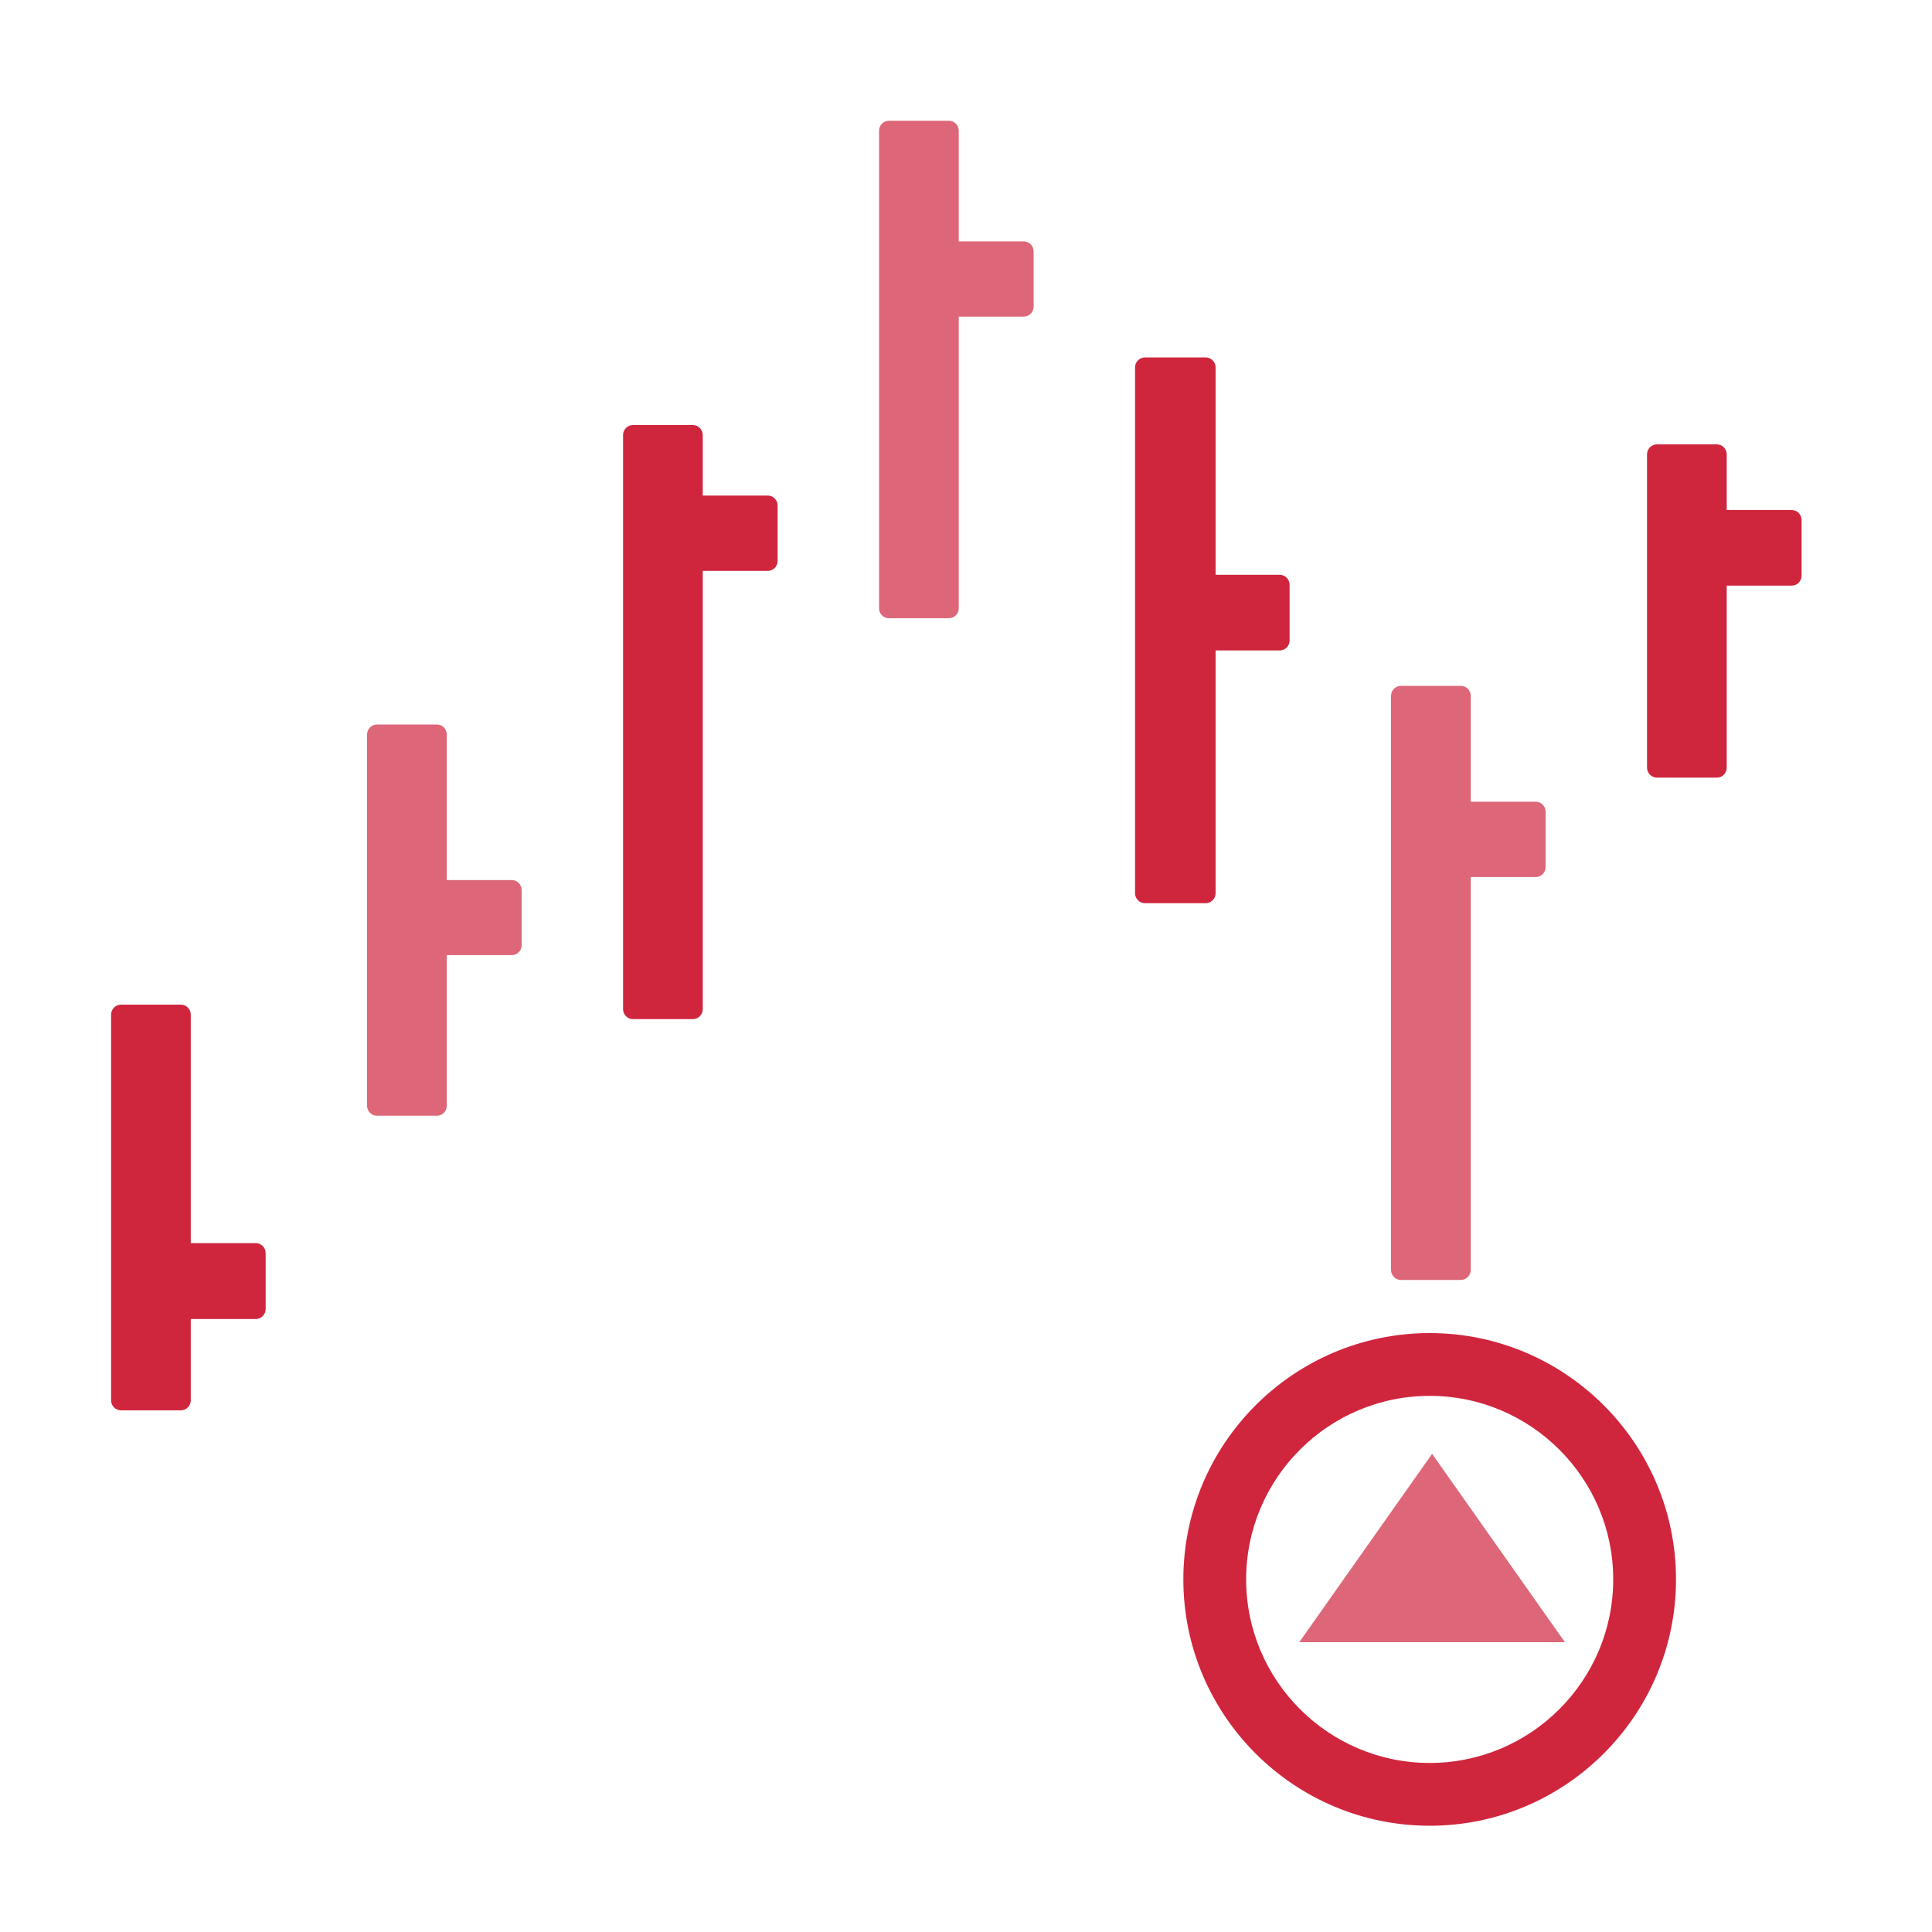
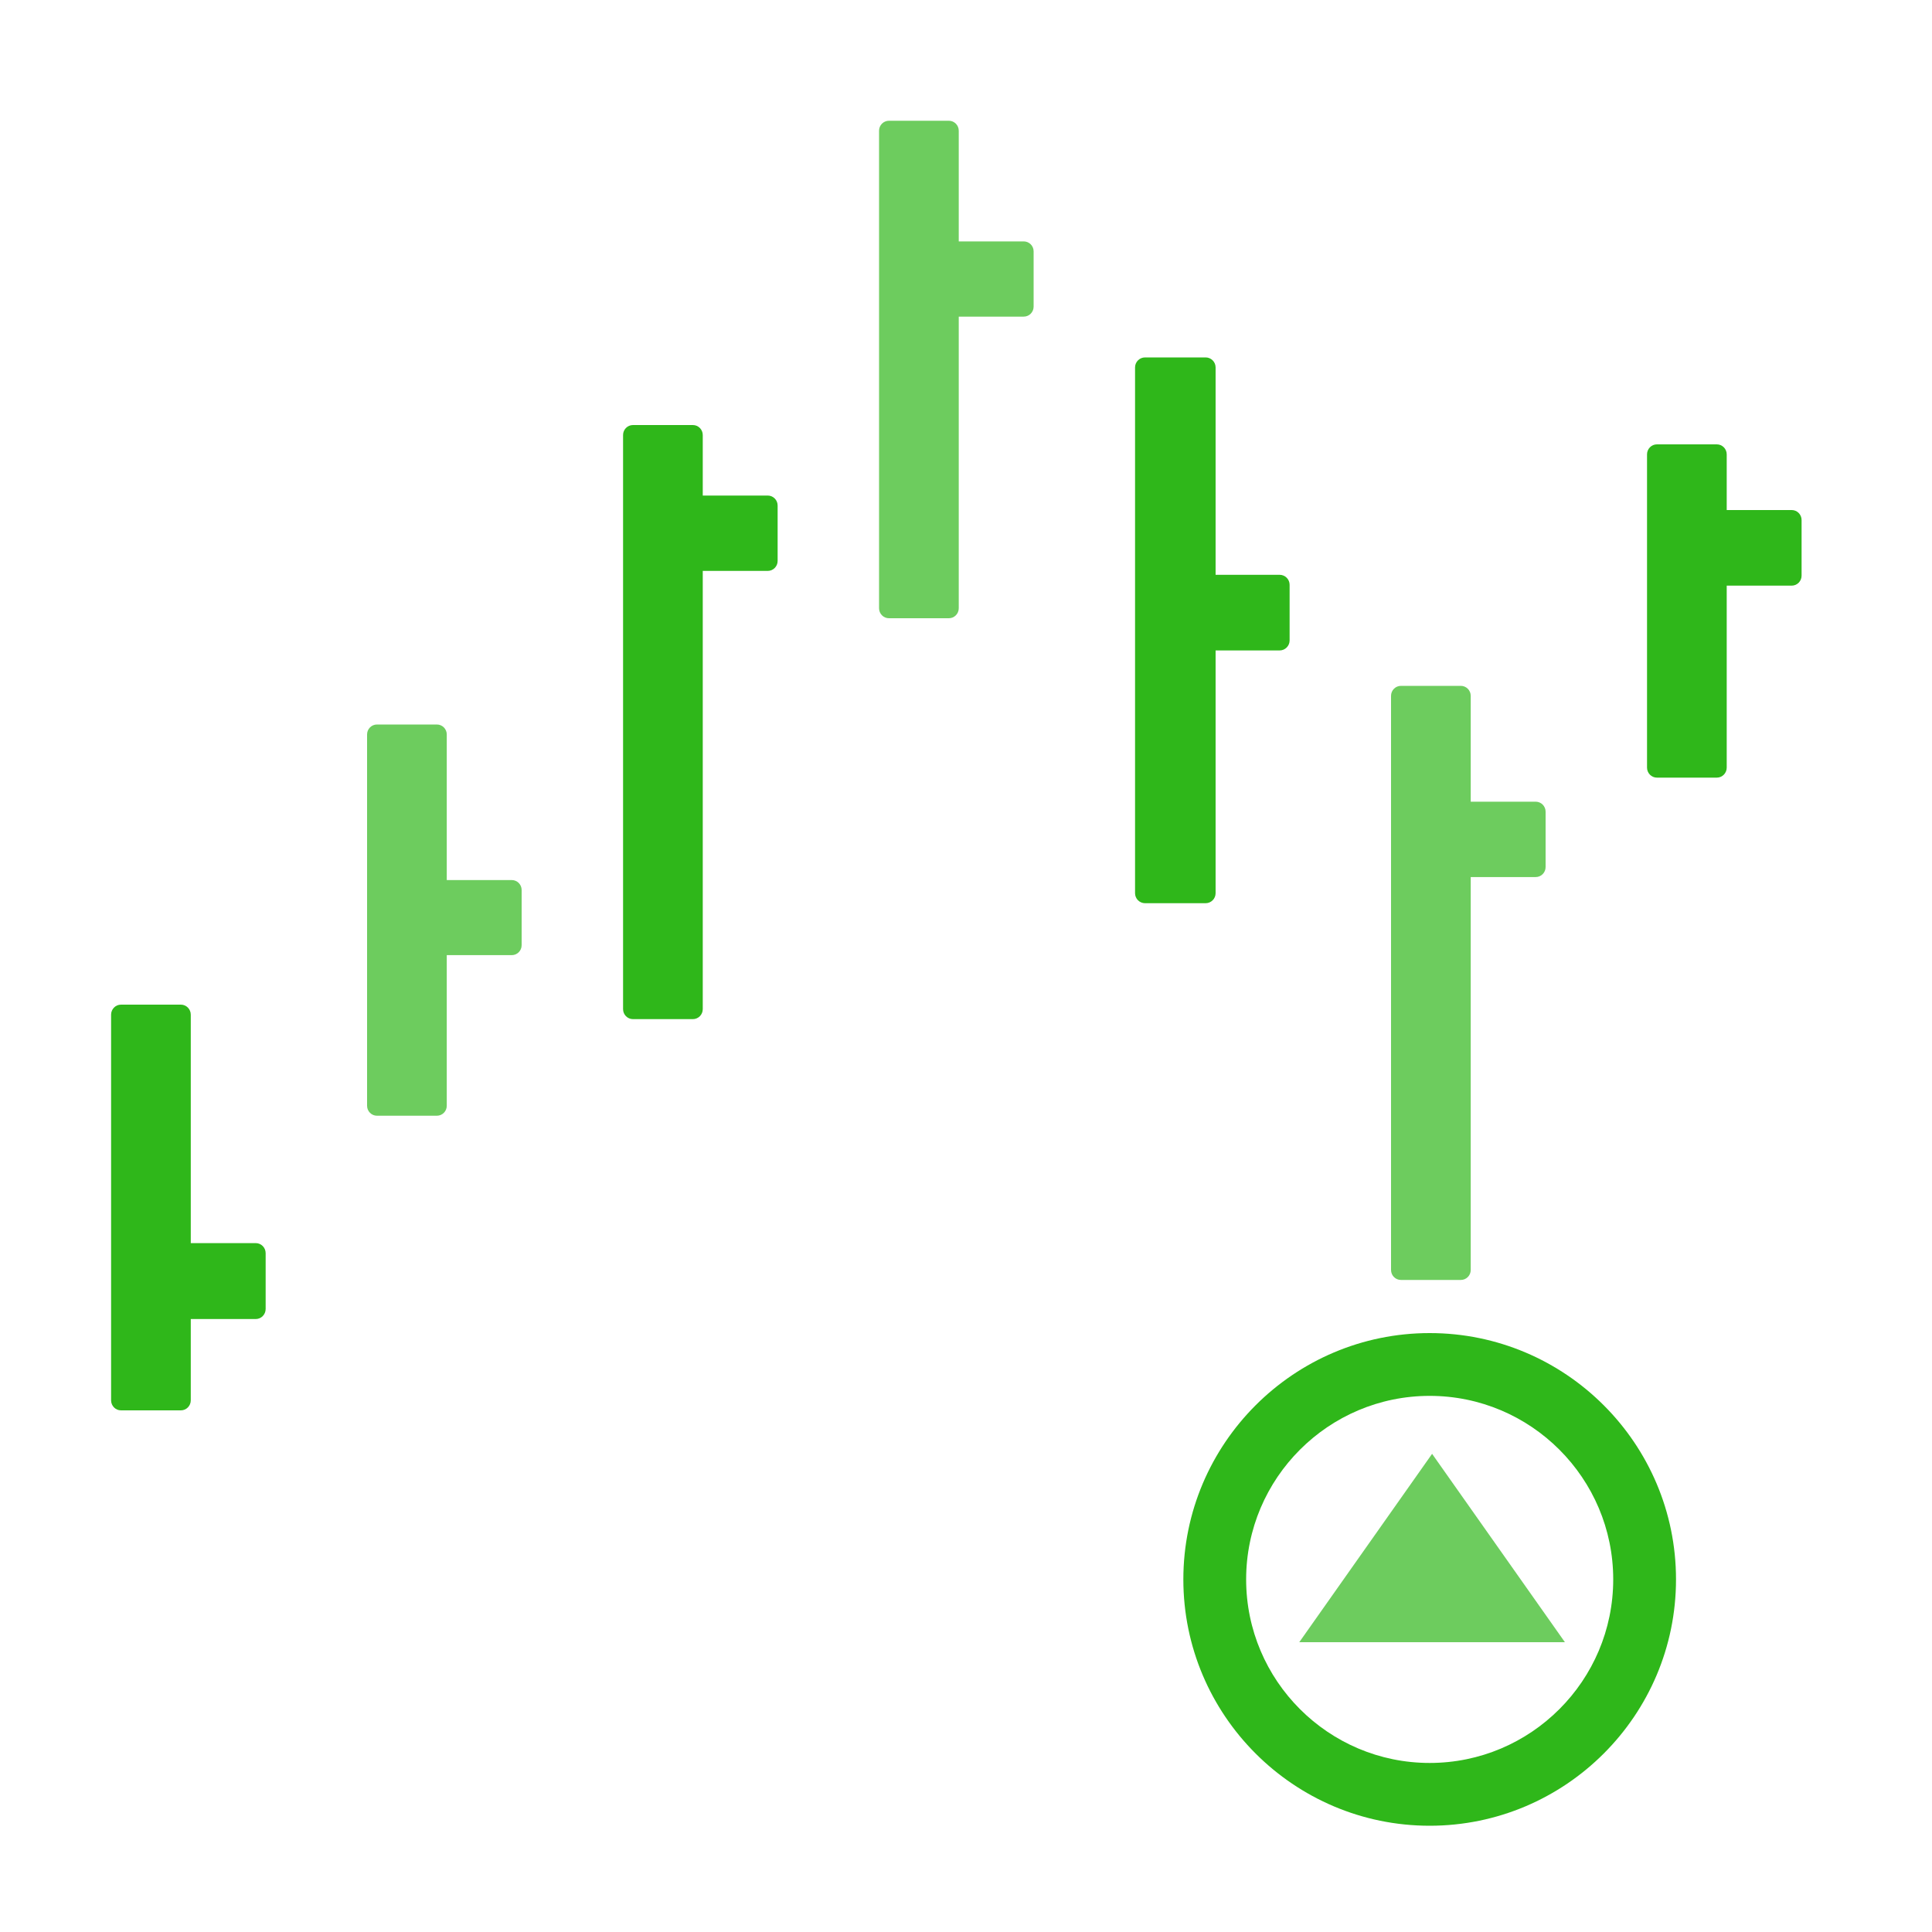
<svg xmlns="http://www.w3.org/2000/svg" width="400px" height="400px" viewBox="0 0 400 400" version="1.1">
  <defs />
-   <g id="list-img__Ideas" stroke="none" stroke-width="1" fill="#CF263E" fill-rule="evenodd">
+   <g id="list-img__Ideas" stroke="none" stroke-width="1" fill="#2FB71A" fill-rule="evenodd">
    <g id="img_list-buythedips">
      <g transform="translate(23, 25)">
        <path d="M29.952,232.373 L16.498,232.373 L16.498,185.082 C16.498,183.933 15.581,183 14.45,183 L2.048,183 C0.918,183 2.99749375e-15,183.933 2.99749375e-15,185.082 L2.99749375e-15,264.918 C2.99749375e-15,266.068 0.918,267 2.048,267 L14.45,267 C15.581,267 16.498,266.068 16.498,264.918 L16.498,248.091 L29.952,248.091 C31.083,248.091 32,247.159 32,246.009 L32,234.455 C32,233.305 31.083,232.373 29.952,232.373" id="Fill-1" />
        <path d="M82.952,157.207 L69.498,157.207 L69.498,127.059 C69.498,125.922 68.581,125 67.45,125 L55.048,125 C53.918,125 53,125.922 53,127.059 L53,203.941 C53,205.078 53.918,206 55.048,206 L67.45,206 C68.581,206 69.498,205.078 69.498,203.941 L69.498,172.753 L82.952,172.753 C84.083,172.753 85,171.832 85,170.694 L85,159.266 C85,158.129 84.083,157.207 82.952,157.207" id="Fill-4" opacity="0.7" />
        <path d="M135.952,77.598 L122.498,77.598 L122.498,65.066 C122.498,63.926 121.581,63 120.45,63 L108.048,63 C106.918,63 106,63.926 106,65.066 L106,183.934 C106,185.075 106.918,186 108.048,186 L120.45,186 C121.581,186 122.498,185.075 122.498,183.934 L122.498,93.2 L135.952,93.2 C137.083,93.2 138,92.275 138,91.134 L138,79.665 C138,78.523 137.083,77.598 135.952,77.598" id="Fill-6" />
        <path d="M188.952,24.979 L175.498,24.979 L175.498,2.063 C175.498,0.923 174.581,-3.90799589e-14 173.45,-3.90799589e-14 L161.048,-3.90799589e-14 C159.918,-3.90799589e-14 159,0.923 159,2.063 L159,100.937 C159,102.077 159.918,103 161.048,103 L173.45,103 C174.581,103 175.498,102.077 175.498,100.937 L175.498,40.553 L188.952,40.553 C190.083,40.553 191,39.629 191,38.49 L191,27.041 C191,25.902 190.083,24.979 188.952,24.979" id="Fill-8" opacity="0.7" />
        <path d="M228.677,159.926 L228.677,109.667 L241.93,109.667 C243.073,109.667 244,108.739 244,107.593 L244,96.08 C244,94.935 243.073,94.006 241.93,94.006 L228.677,94.006 L228.677,51.074 C228.677,49.928 227.751,49 226.607,49 L214.07,49 C212.927,49 212,49.928 212,51.074 L212,159.926 C212,161.072 212.927,162 214.07,162 L226.607,162 C227.751,162 228.677,161.072 228.677,159.926" id="Fill-10" />
        <path d="M267.048,240 L279.45,240 C280.581,240 281.498,239.075 281.498,237.934 L281.498,156.585 L294.952,156.585 C296.082,156.585 297,155.659 297,154.518 L297,143.048 C297,141.907 296.082,140.982 294.952,140.982 L281.498,140.982 L281.498,119.066 C281.498,117.925 280.581,117 279.45,117 L267.048,117 C265.917,117 265,117.925 265,119.066 L265,237.934 C265,239.075 265.917,240 267.048,240" id="Fill-12" opacity="0.7" />
        <path d="M347.952,80.598 L334.498,80.598 L334.498,69.073 C334.498,67.928 333.581,67 332.45,67 L320.048,67 C318.918,67 318,67.928 318,69.073 L318,133.927 C318,135.072 318.918,136 320.048,136 L332.45,136 C333.581,136 334.498,135.072 334.498,133.927 L334.498,96.251 L347.952,96.251 C349.083,96.251 350,95.323 350,94.178 L350,82.671 C350,81.526 349.083,80.598 347.952,80.598" id="Fill-14" />
        <polygon id="Fill-17" opacity="0.7" points="246 315 301 315 273.5 276" />
        <path d="M273,340 C252.047,340 235,322.954 235,302 C235,281.046 252.047,264 273,264 C293.954,264 311,281.046 311,302 C311,322.954 293.954,340 273,340 M273,251 C244.878,251 222,273.879 222,302 C222,330.121 244.878,353 273,353 C301.122,353 324,330.121 324,302 C324,273.879 301.122,251 273,251" id="Fill-19" />
      </g>
    </g>
  </g>
</svg>
